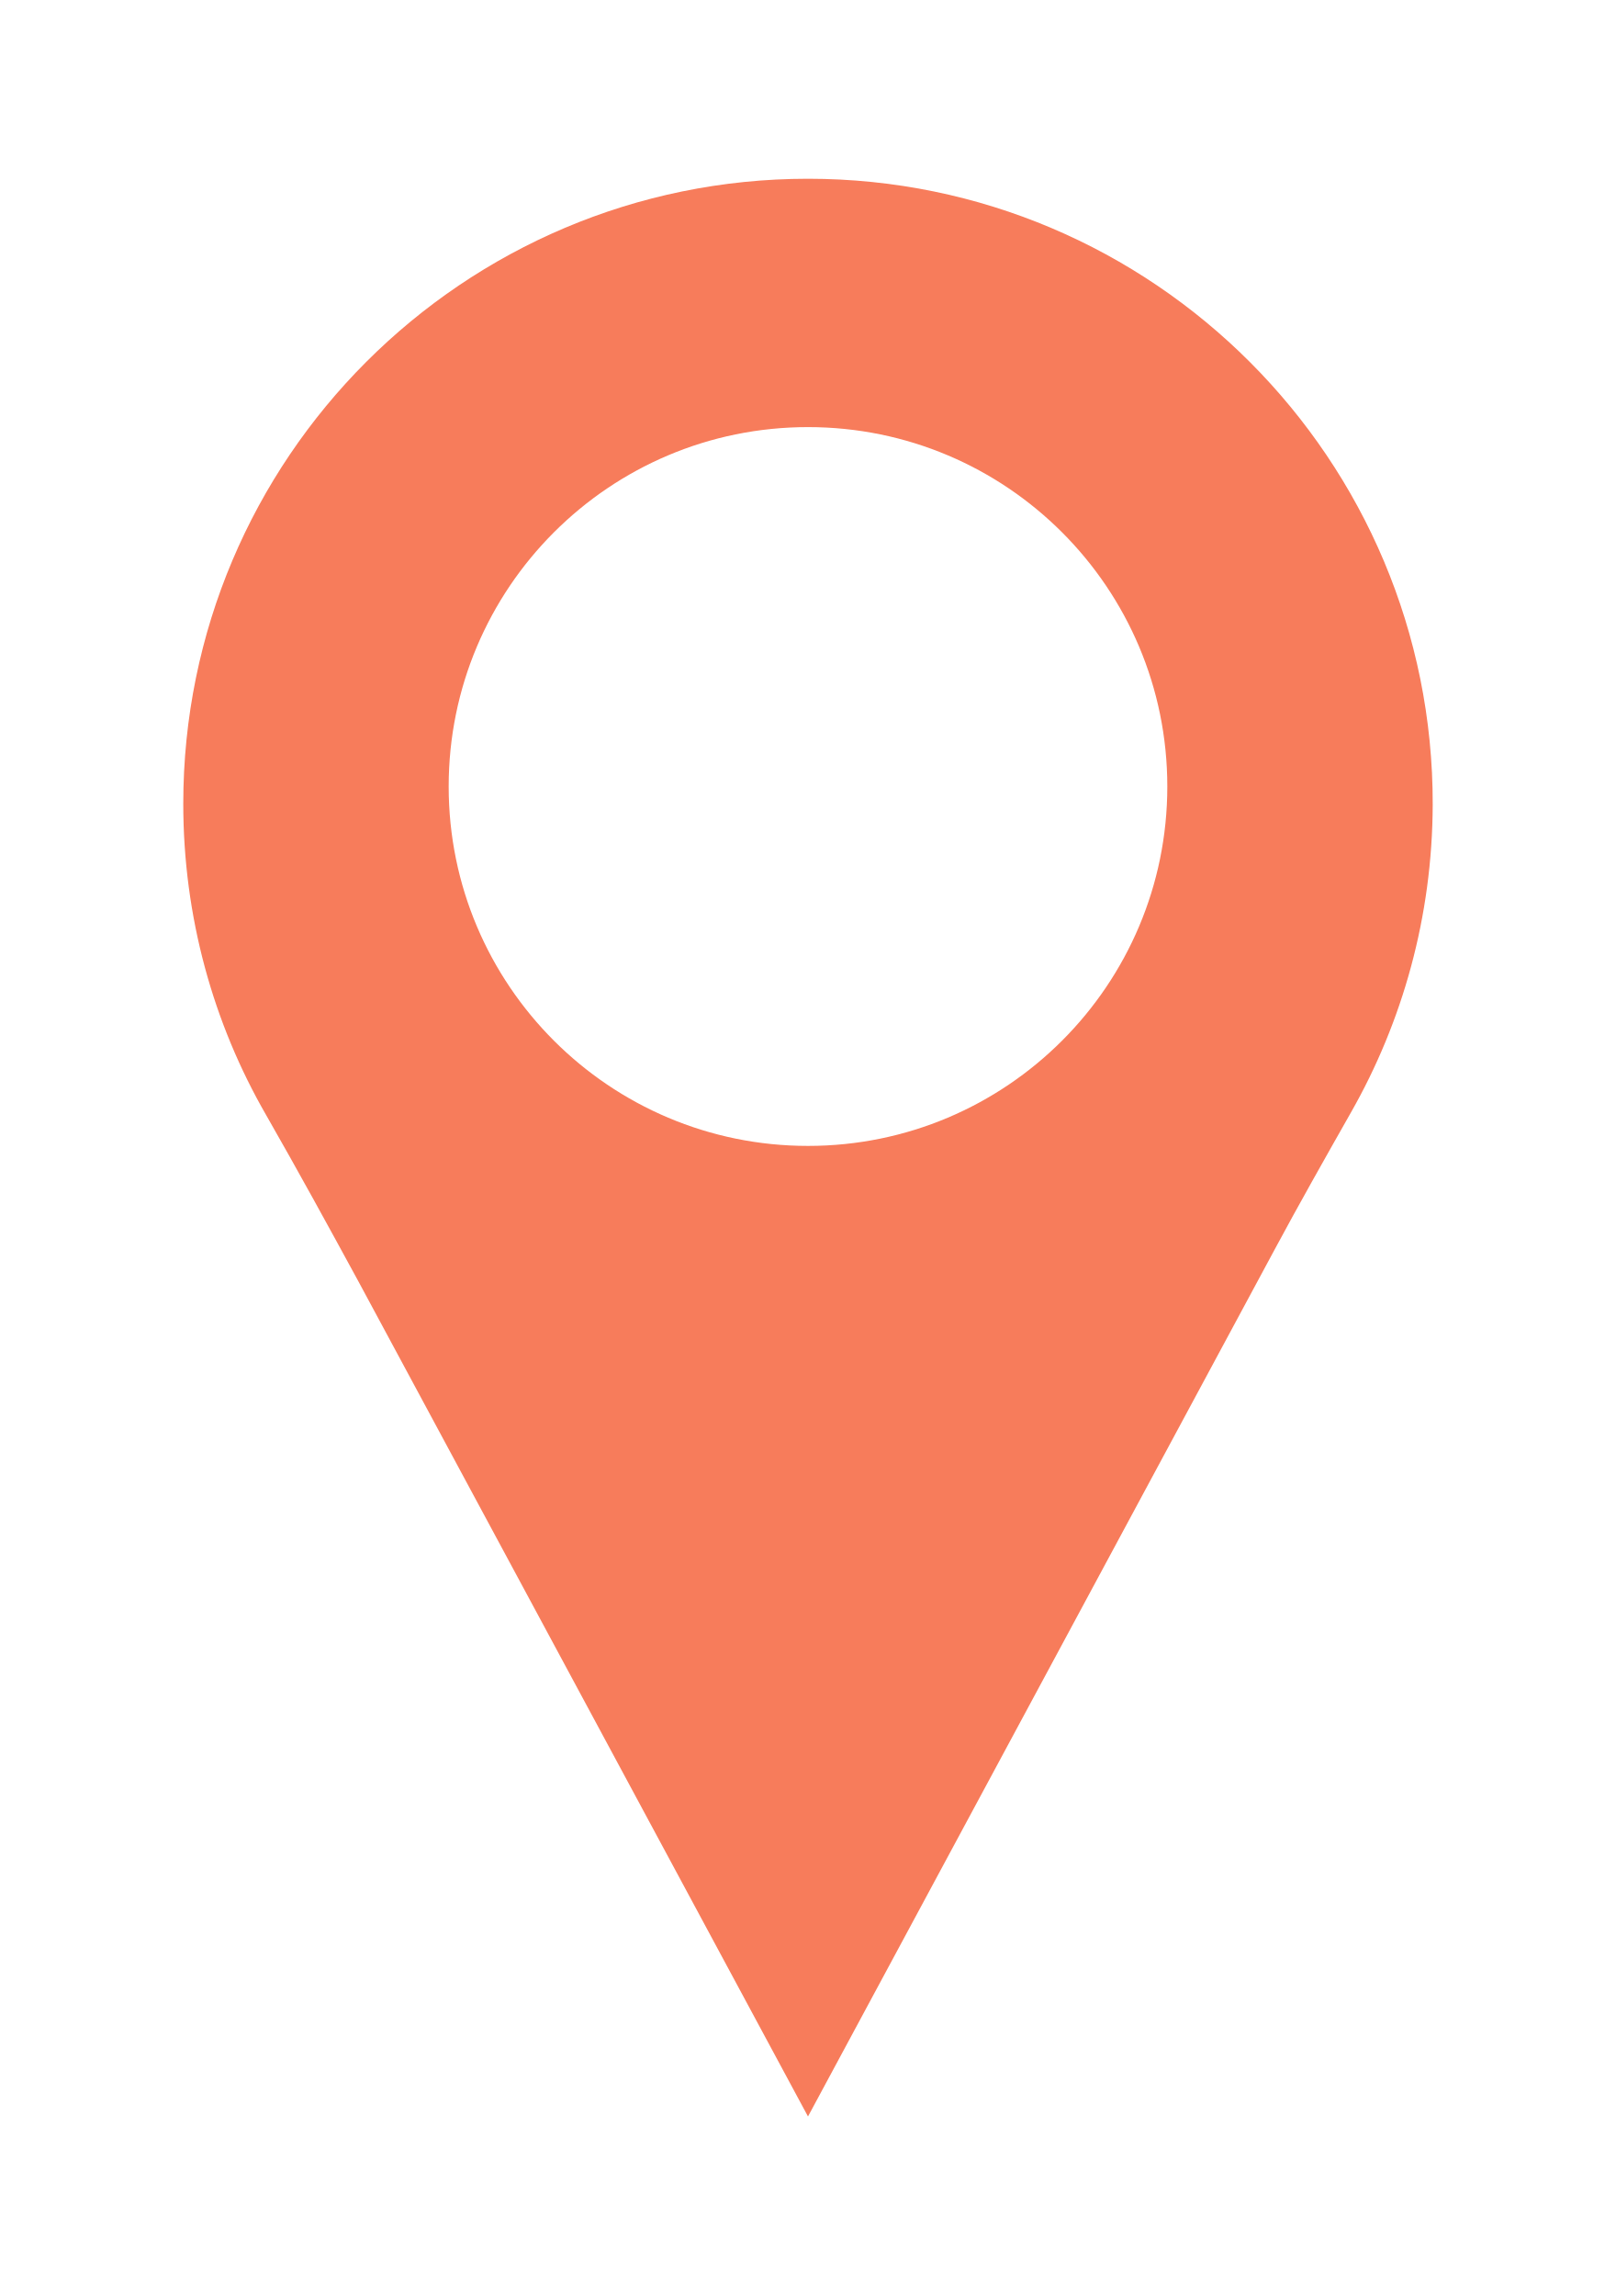
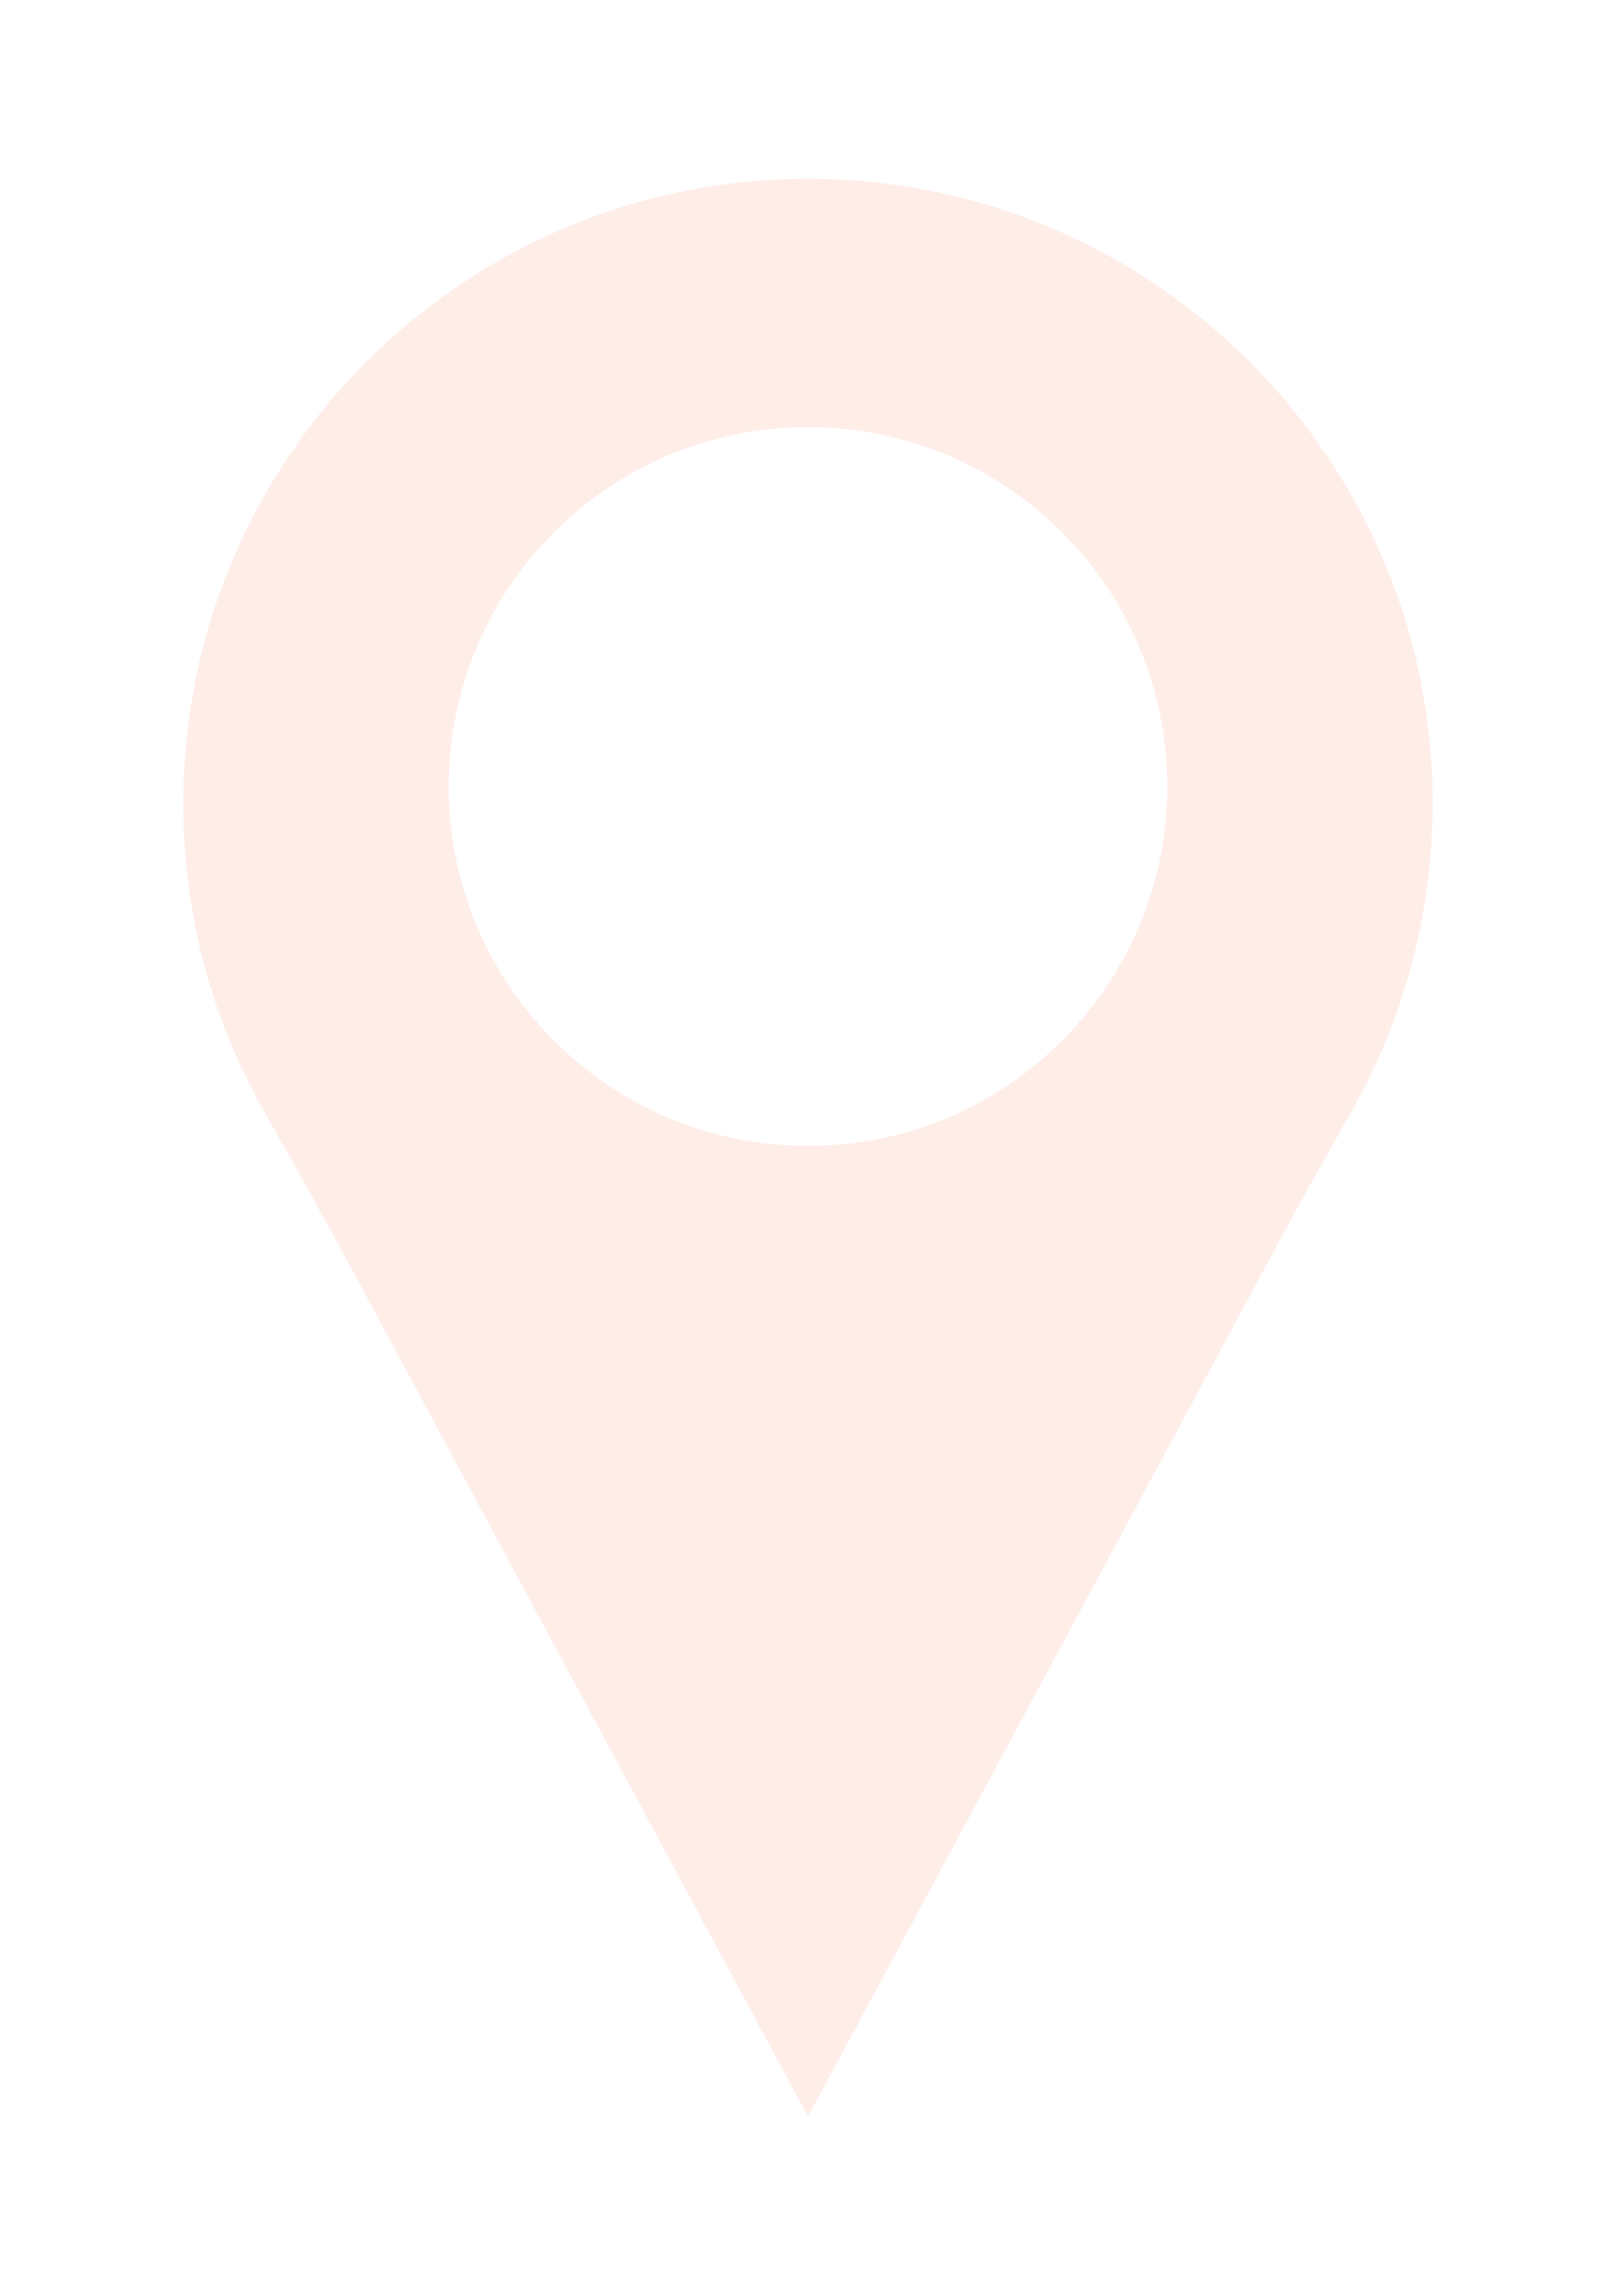
<svg xmlns="http://www.w3.org/2000/svg" id="_ÎÓÈ_1" viewBox="0 0 42.5 60.37">
  <defs>
-     <style>.cls-1{fill:#f77c5b;}</style>
+     <style>.cls-1{fill:#ffede8;}</style>
  </defs>
  <path class="cls-1" d="m21.25,4.7c-9.07,0-16.43,7.36-16.43,16.43,0,2.98.79,5.78,2.18,8.19.83,1.45,1.63,2.91,2.43,4.38l11.82,21.95,12.27-22.79c.65-1.21,1.33-2.41,2.01-3.61,1.36-2.39,2.14-5.15,2.15-8.09.02-9.08-7.35-16.46-16.43-16.46Zm0,25.43c-5.22,0-9.45-4.23-9.45-9.45s4.23-9.45,9.45-9.45,9.45,4.23,9.45,9.45-4.23,9.45-9.45,9.45Z" />
</svg>
